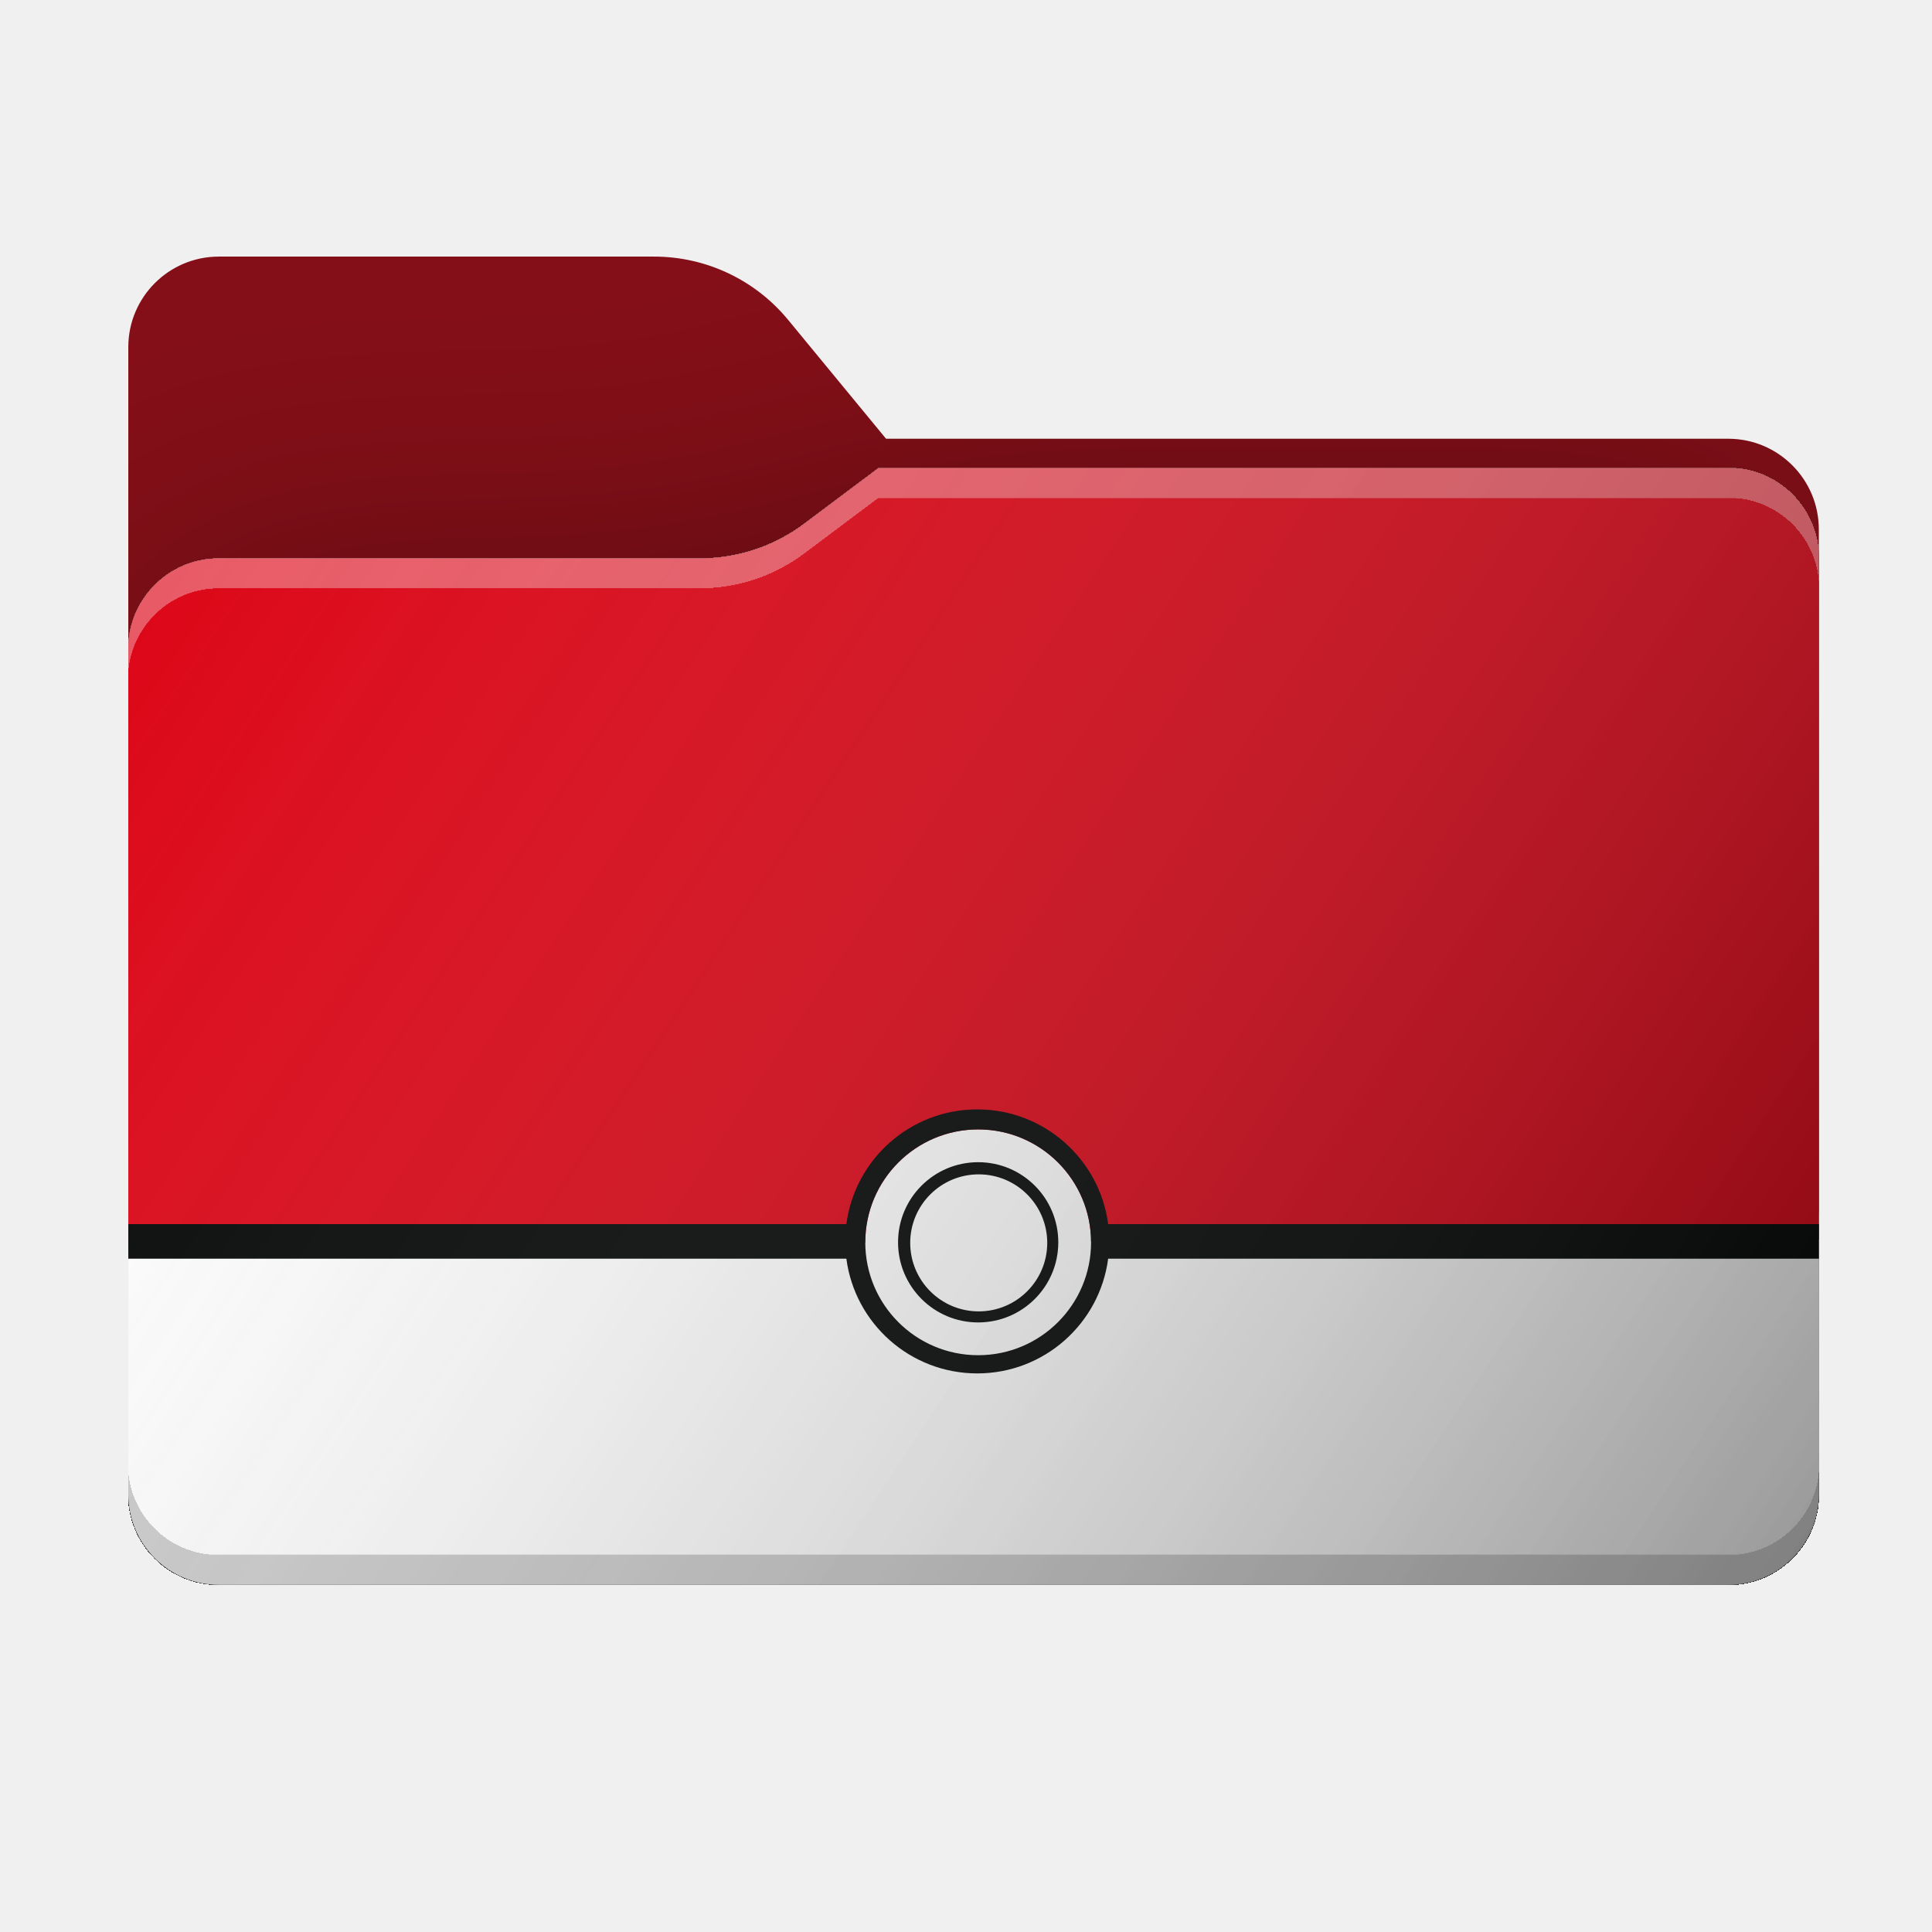
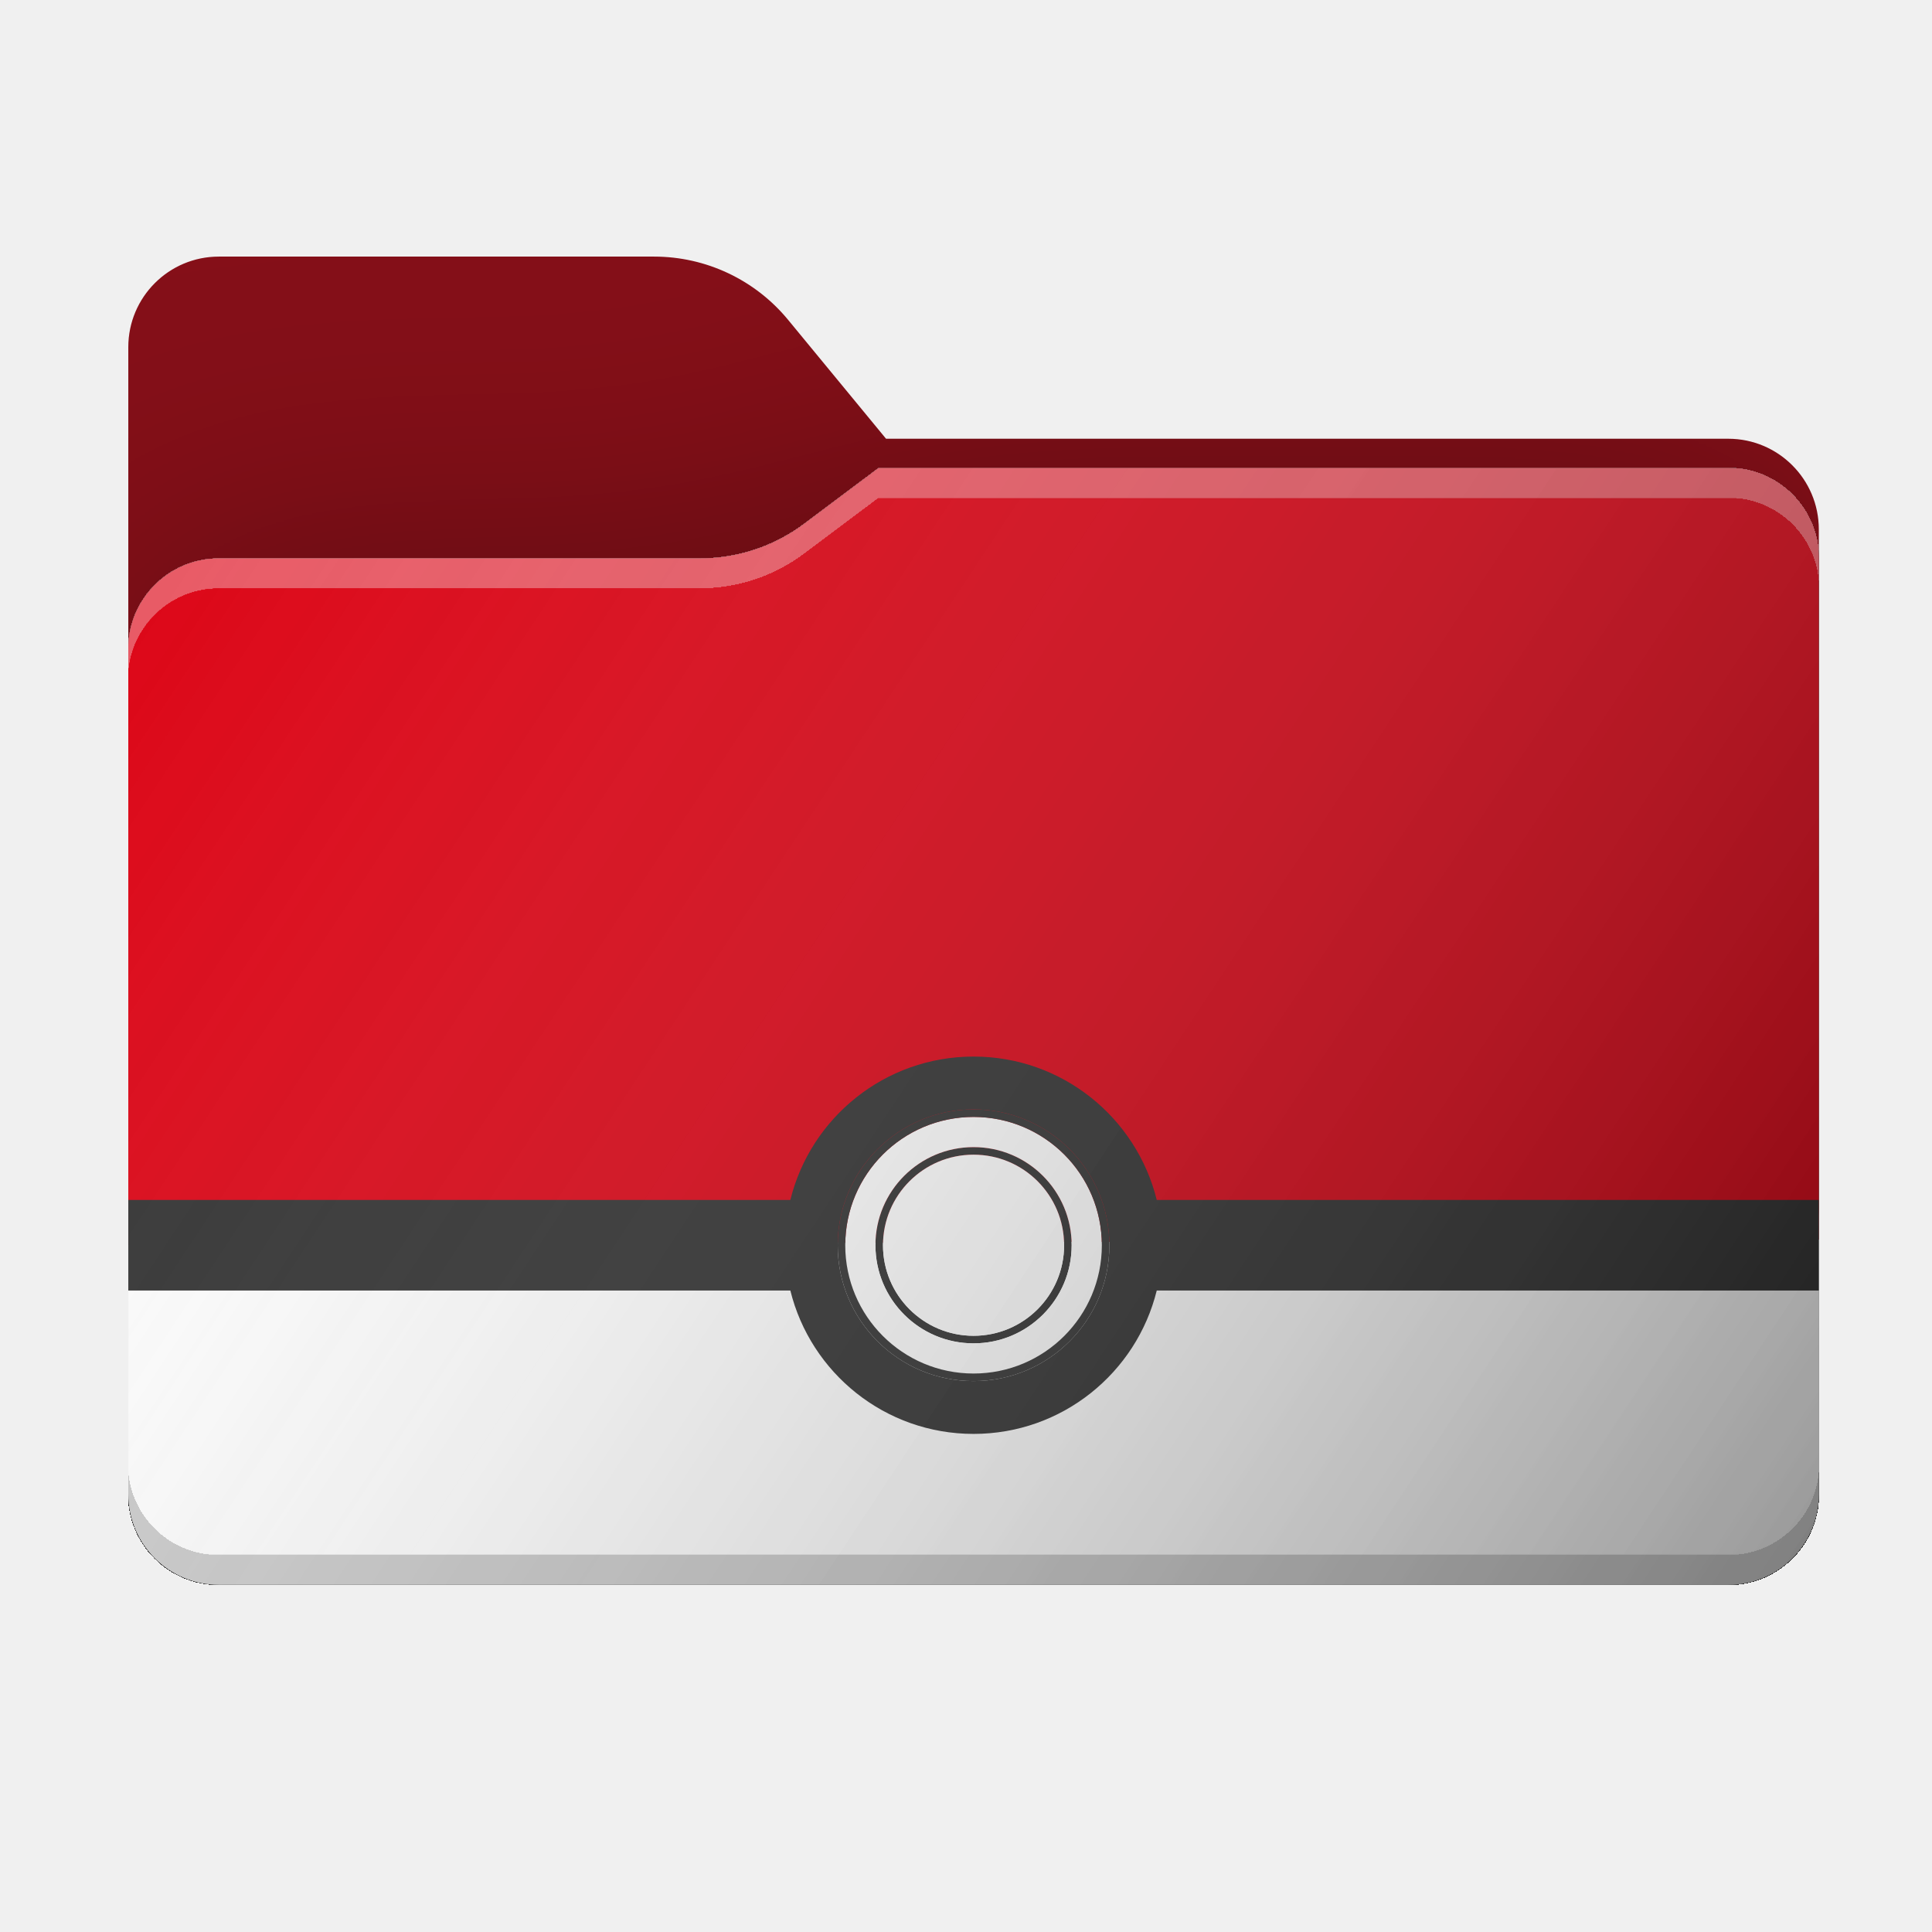
<svg xmlns="http://www.w3.org/2000/svg" width="256" height="256" viewBox="0 0 256 256" fill="none">
  <path fill-rule="evenodd" clip-rule="evenodd" d="M104.425 42.378C100.056 37.073 93.544 34 86.671 34H29C22.373 34 17 39.373 17 46V58.137V68.2V160C17 166.627 22.373 172 29 172H229C235.627 172 241 166.627 241 160V70.137C241 63.51 235.627 58.137 229 58.137H117.404L104.425 42.378Z" fill="#850F18" />
-   <mask id="mask0_1054_27444" style="mask-type:alpha" maskUnits="userSpaceOnUse" x="17" y="34" width="224" height="138">
-     <path fill-rule="evenodd" clip-rule="evenodd" d="M104.425 42.378C100.056 37.073 93.544 34 86.671 34H29C22.373 34 17 39.373 17 46V58.137V68.2V160C17 166.627 22.373 172 29 172H229C235.627 172 241 166.627 241 160V70.137C241 63.51 235.627 58.137 229 58.137H117.404L104.425 42.378Z" fill="url(#paint0_linear_1054_27444)" />
+   <mask id="mask0_1942_33001" style="mask-type:alpha" maskUnits="userSpaceOnUse" x="17" y="34" width="224" height="138">
+     <path fill-rule="evenodd" clip-rule="evenodd" d="M104.425 42.378C100.056 37.073 93.544 34 86.671 34H29C22.373 34 17 39.373 17 46V58.137V68.2V160C17 166.627 22.373 172 29 172H229C235.627 172 241 166.627 241 160V70.137C241 63.51 235.627 58.137 229 58.137H117.404L104.425 42.378Z" fill="url(#paint0_linear_1942_33001)" />
  </mask>
-   <g mask="url(#mask0_1054_27444)">
-     <g style="mix-blend-mode:multiply" filter="url(#filter0_f_1054_27444)">
+   <g mask="url(#mask0_1942_33001)">
+     <g style="mix-blend-mode:multiply" filter="url(#filter0_f_1942_33001)">
      <path fill-rule="evenodd" clip-rule="evenodd" d="M92.789 74C97.764 74 102.605 72.387 106.586 69.402L116.459 62H229C235.627 62 241 67.373 241 74V108V160C241 166.627 235.627 172 229 172H29C22.373 172 17 166.627 17 160L17 108V86C17 79.373 22.373 74 29 74H87H92.789Z" fill="black" fill-opacity="0.3" />
    </g>
  </g>
-   <g filter="url(#filter1_ii_1054_27444)">
-     <path fill-rule="evenodd" clip-rule="evenodd" d="M92.789 74C97.764 74 102.605 72.387 106.586 69.402L116.459 62H229C235.627 62 241 67.373 241 74V108V198C241 204.627 235.627 210 229 210H29C22.373 210 17 204.627 17 198L17 108V86C17 79.373 22.373 74 29 74H87H92.789Z" fill="url(#paint1_linear_1054_27444)" />
+   <g filter="url(#filter1_ii_1942_33001)">
+     <path fill-rule="evenodd" clip-rule="evenodd" d="M92.789 74C97.764 74 102.605 72.387 106.586 69.402L116.459 62H229C235.627 62 241 67.373 241 74V108V198C241 204.627 235.627 210 229 210H29C22.373 210 17 204.627 17 198L17 108V86C17 79.373 22.373 74 29 74H87H92.789Z" fill="url(#paint1_linear_1942_33001)" />
  </g>
-   <circle cx="129.613" cy="164.613" r="14.959" fill="#FEFEFE" />
-   <path fill-rule="evenodd" clip-rule="evenodd" d="M129.613 175.229C135.476 175.229 140.229 170.476 140.229 164.613C140.229 158.75 135.476 153.997 129.613 153.997C123.75 153.997 118.997 158.75 118.997 164.613C118.997 170.476 123.75 175.229 129.613 175.229ZM129.686 173.765C134.7 173.765 138.765 169.7 138.765 164.686C138.765 159.672 134.7 155.608 129.686 155.608C124.672 155.608 120.608 159.672 120.608 164.686C120.608 169.7 124.672 173.765 129.686 173.765Z" fill="#000101" />
-   <path fill-rule="evenodd" clip-rule="evenodd" d="M129.492 181.984C138.376 181.984 145.713 175.362 146.836 166.784H241.017V162.2H146.836C145.713 153.623 138.376 147 129.492 147C120.608 147 113.271 153.623 112.149 162.2H17V166.784H112.149C113.271 175.362 120.608 181.984 129.492 181.984ZM129.613 179.572C137.874 179.572 144.572 172.874 144.572 164.613C144.572 156.351 137.874 149.654 129.613 149.654C121.351 149.654 114.654 156.351 114.654 164.613C114.654 172.874 121.351 179.572 129.613 179.572Z" fill="#000101" />
+   <path fill-rule="evenodd" clip-rule="evenodd" d="M153.275 171C150.588 181.908 140.738 190 129 190C117.262 190 107.412 181.908 104.725 171H17V159H104.725C107.412 148.092 117.262 140 129 140C140.738 140 150.588 148.092 153.275 159H241V171H153.275ZM129 183C138.941 183 147 174.941 147 165C147 155.059 138.941 147 129 147C119.059 147 111 155.059 111 165C111 174.941 119.059 183 129 183Z" fill="#303030" />
+   <path fill-rule="evenodd" clip-rule="evenodd" d="M129 178C136.18 178 142 172.18 142 165C142 157.82 136.18 152 129 152C121.82 152 116 157.82 116 165C116 172.18 121.82 178 129 178ZM141 165C141 171.627 135.627 177 129 177C122.373 177 117 171.627 117 165C117 158.373 122.373 153 129 153C135.627 153 141 158.373 141 165Z" fill="#303030" />
+   <path fill-rule="evenodd" clip-rule="evenodd" d="M146 165C146 174.389 138.389 182 129 182C119.611 182 112 174.389 112 165C112 155.611 119.611 148 129 148C138.389 148 146 155.611 146 165ZM142 165C142 172.18 136.18 178 129 178C121.82 178 116 172.18 116 165C116 157.82 121.82 152 129 152C136.18 152 142 157.82 142 165Z" fill="white" />
+   <path d="M129 177C135.627 177 141 171.627 141 165C141 158.373 135.627 153 129 153C122.373 153 117 158.373 117 165C117 171.627 122.373 177 129 177Z" fill="white" />
+   <path fill-rule="evenodd" clip-rule="evenodd" d="M147 165C147 174.941 138.941 183 129 183C119.059 183 111 174.941 111 165C111 155.059 119.059 147 129 147C138.941 147 147 155.059 147 165ZM129 182C138.389 182 146 174.389 146 165C146 155.611 138.389 148 129 148C119.611 148 112 155.611 112 165C112 174.389 119.611 182 129 182Z" fill="#313131" />
  <g opacity="0.8">
-     <g filter="url(#filter2_ii_1054_27444)">
-       <path fill-rule="evenodd" clip-rule="evenodd" d="M92.789 74C97.764 74 102.605 72.387 106.586 69.402L116.459 62H229C235.627 62 241 67.373 241 74V108V198C241 204.627 235.627 210 229 210H29C22.373 210 17 204.627 17 198L17 108V86C17 79.373 22.373 74 29 74H87H92.789Z" fill="url(#paint2_linear_1054_27444)" />
+     <g filter="url(#filter2_ii_1942_33001)">
+       <path fill-rule="evenodd" clip-rule="evenodd" d="M92.789 74C97.764 74 102.605 72.387 106.586 69.402L116.459 62H229C235.627 62 241 67.373 241 74V108V198C241 204.627 235.627 210 229 210H29C22.373 210 17 204.627 17 198L17 108V86C17 79.373 22.373 74 29 74H87H92.789Z" fill="url(#paint2_linear_1942_33001)" />
    </g>
  </g>
  <defs>
-     <filter id="filter0_f_1054_27444" x="-20" y="25" width="298" height="184" filterUnits="userSpaceOnUse" color-interpolation-filters="sRGB">
+     <filter id="filter0_f_1942_33001" x="-20" y="25" width="298" height="184" filterUnits="userSpaceOnUse" color-interpolation-filters="sRGB">
      <feFlood flood-opacity="0" result="BackgroundImageFix" />
      <feBlend mode="normal" in="SourceGraphic" in2="BackgroundImageFix" result="shape" />
-       <feGaussianBlur stdDeviation="18.5" result="effect1_foregroundBlur_1054_27444" />
+       <feGaussianBlur stdDeviation="18.5" result="effect1_foregroundBlur_1942_33001" />
    </filter>
-     <filter id="filter1_ii_1054_27444" x="17" y="62" width="224" height="148" filterUnits="userSpaceOnUse" color-interpolation-filters="sRGB">
+     <filter id="filter1_ii_1942_33001" x="17" y="62" width="224" height="148" filterUnits="userSpaceOnUse" color-interpolation-filters="sRGB">
      <feFlood flood-opacity="0" result="BackgroundImageFix" />
      <feBlend mode="normal" in="SourceGraphic" in2="BackgroundImageFix" result="shape" />
      <feColorMatrix in="SourceAlpha" type="matrix" values="0 0 0 0 0 0 0 0 0 0 0 0 0 0 0 0 0 0 127 0" result="hardAlpha" />
      <feOffset dy="4" />
      <feComposite in2="hardAlpha" operator="arithmetic" k2="-1" k3="1" />
      <feColorMatrix type="matrix" values="0 0 0 0 1 0 0 0 0 1 0 0 0 0 1 0 0 0 0.25 0" />
-       <feBlend mode="normal" in2="shape" result="effect1_innerShadow_1054_27444" />
+       <feBlend mode="normal" in2="shape" result="effect1_innerShadow_1942_33001" />
      <feColorMatrix in="SourceAlpha" type="matrix" values="0 0 0 0 0 0 0 0 0 0 0 0 0 0 0 0 0 0 127 0" result="hardAlpha" />
      <feOffset dy="-4" />
      <feComposite in2="hardAlpha" operator="arithmetic" k2="-1" k3="1" />
      <feColorMatrix type="matrix" values="0 0 0 0 0 0 0 0 0 0 0 0 0 0 0 0 0 0 0.9 0" />
-       <feBlend mode="soft-light" in2="effect1_innerShadow_1054_27444" result="effect2_innerShadow_1054_27444" />
+       <feBlend mode="soft-light" in2="effect1_innerShadow_1942_33001" result="effect2_innerShadow_1942_33001" />
    </filter>
-     <filter id="filter2_ii_1054_27444" x="17" y="62" width="224" height="148" filterUnits="userSpaceOnUse" color-interpolation-filters="sRGB">
+     <filter id="filter2_ii_1942_33001" x="17" y="62" width="224" height="148" filterUnits="userSpaceOnUse" color-interpolation-filters="sRGB">
      <feFlood flood-opacity="0" result="BackgroundImageFix" />
      <feBlend mode="normal" in="SourceGraphic" in2="BackgroundImageFix" result="shape" />
      <feColorMatrix in="SourceAlpha" type="matrix" values="0 0 0 0 0 0 0 0 0 0 0 0 0 0 0 0 0 0 127 0" result="hardAlpha" />
      <feOffset dy="4" />
      <feComposite in2="hardAlpha" operator="arithmetic" k2="-1" k3="1" />
      <feColorMatrix type="matrix" values="0 0 0 0 1 0 0 0 0 1 0 0 0 0 1 0 0 0 0.15 0" />
-       <feBlend mode="normal" in2="shape" result="effect1_innerShadow_1054_27444" />
+       <feBlend mode="normal" in2="shape" result="effect1_innerShadow_1942_33001" />
      <feColorMatrix in="SourceAlpha" type="matrix" values="0 0 0 0 0 0 0 0 0 0 0 0 0 0 0 0 0 0 127 0" result="hardAlpha" />
      <feOffset dy="-4" />
      <feComposite in2="hardAlpha" operator="arithmetic" k2="-1" k3="1" />
      <feColorMatrix type="matrix" values="0 0 0 0 0 0 0 0 0 0 0 0 0 0 0 0 0 0 0.25 0" />
-       <feBlend mode="soft-light" in2="effect1_innerShadow_1054_27444" result="effect2_innerShadow_1054_27444" />
+       <feBlend mode="soft-light" in2="effect1_innerShadow_1942_33001" result="effect2_innerShadow_1942_33001" />
    </filter>
-     <linearGradient id="paint0_linear_1054_27444" x1="17" y1="34" x2="197.768" y2="215.142" gradientUnits="userSpaceOnUse">
+     <linearGradient id="paint0_linear_1942_33001" x1="17" y1="34" x2="197.768" y2="215.142" gradientUnits="userSpaceOnUse">
      <stop stop-color="#05815D" />
      <stop offset="1" stop-color="#0C575F" />
    </linearGradient>
-     <linearGradient id="paint1_linear_1054_27444" x1="147.5" y1="62" x2="148" y2="210" gradientUnits="userSpaceOnUse">
+     <linearGradient id="paint1_linear_1942_33001" x1="147.5" y1="62" x2="148" y2="210" gradientUnits="userSpaceOnUse">
      <stop offset="0.693" stop-color="#DC0314" />
      <stop offset="0.693" stop-color="white" />
    </linearGradient>
-     <linearGradient id="paint2_linear_1054_27444" x1="17" y1="62" x2="241" y2="210" gradientUnits="userSpaceOnUse">
+     <linearGradient id="paint2_linear_1942_33001" x1="17" y1="62" x2="241" y2="210" gradientUnits="userSpaceOnUse">
      <stop stop-color="white" stop-opacity="0" />
      <stop offset="1" stop-opacity="0.51" />
    </linearGradient>
  </defs>
</svg>
